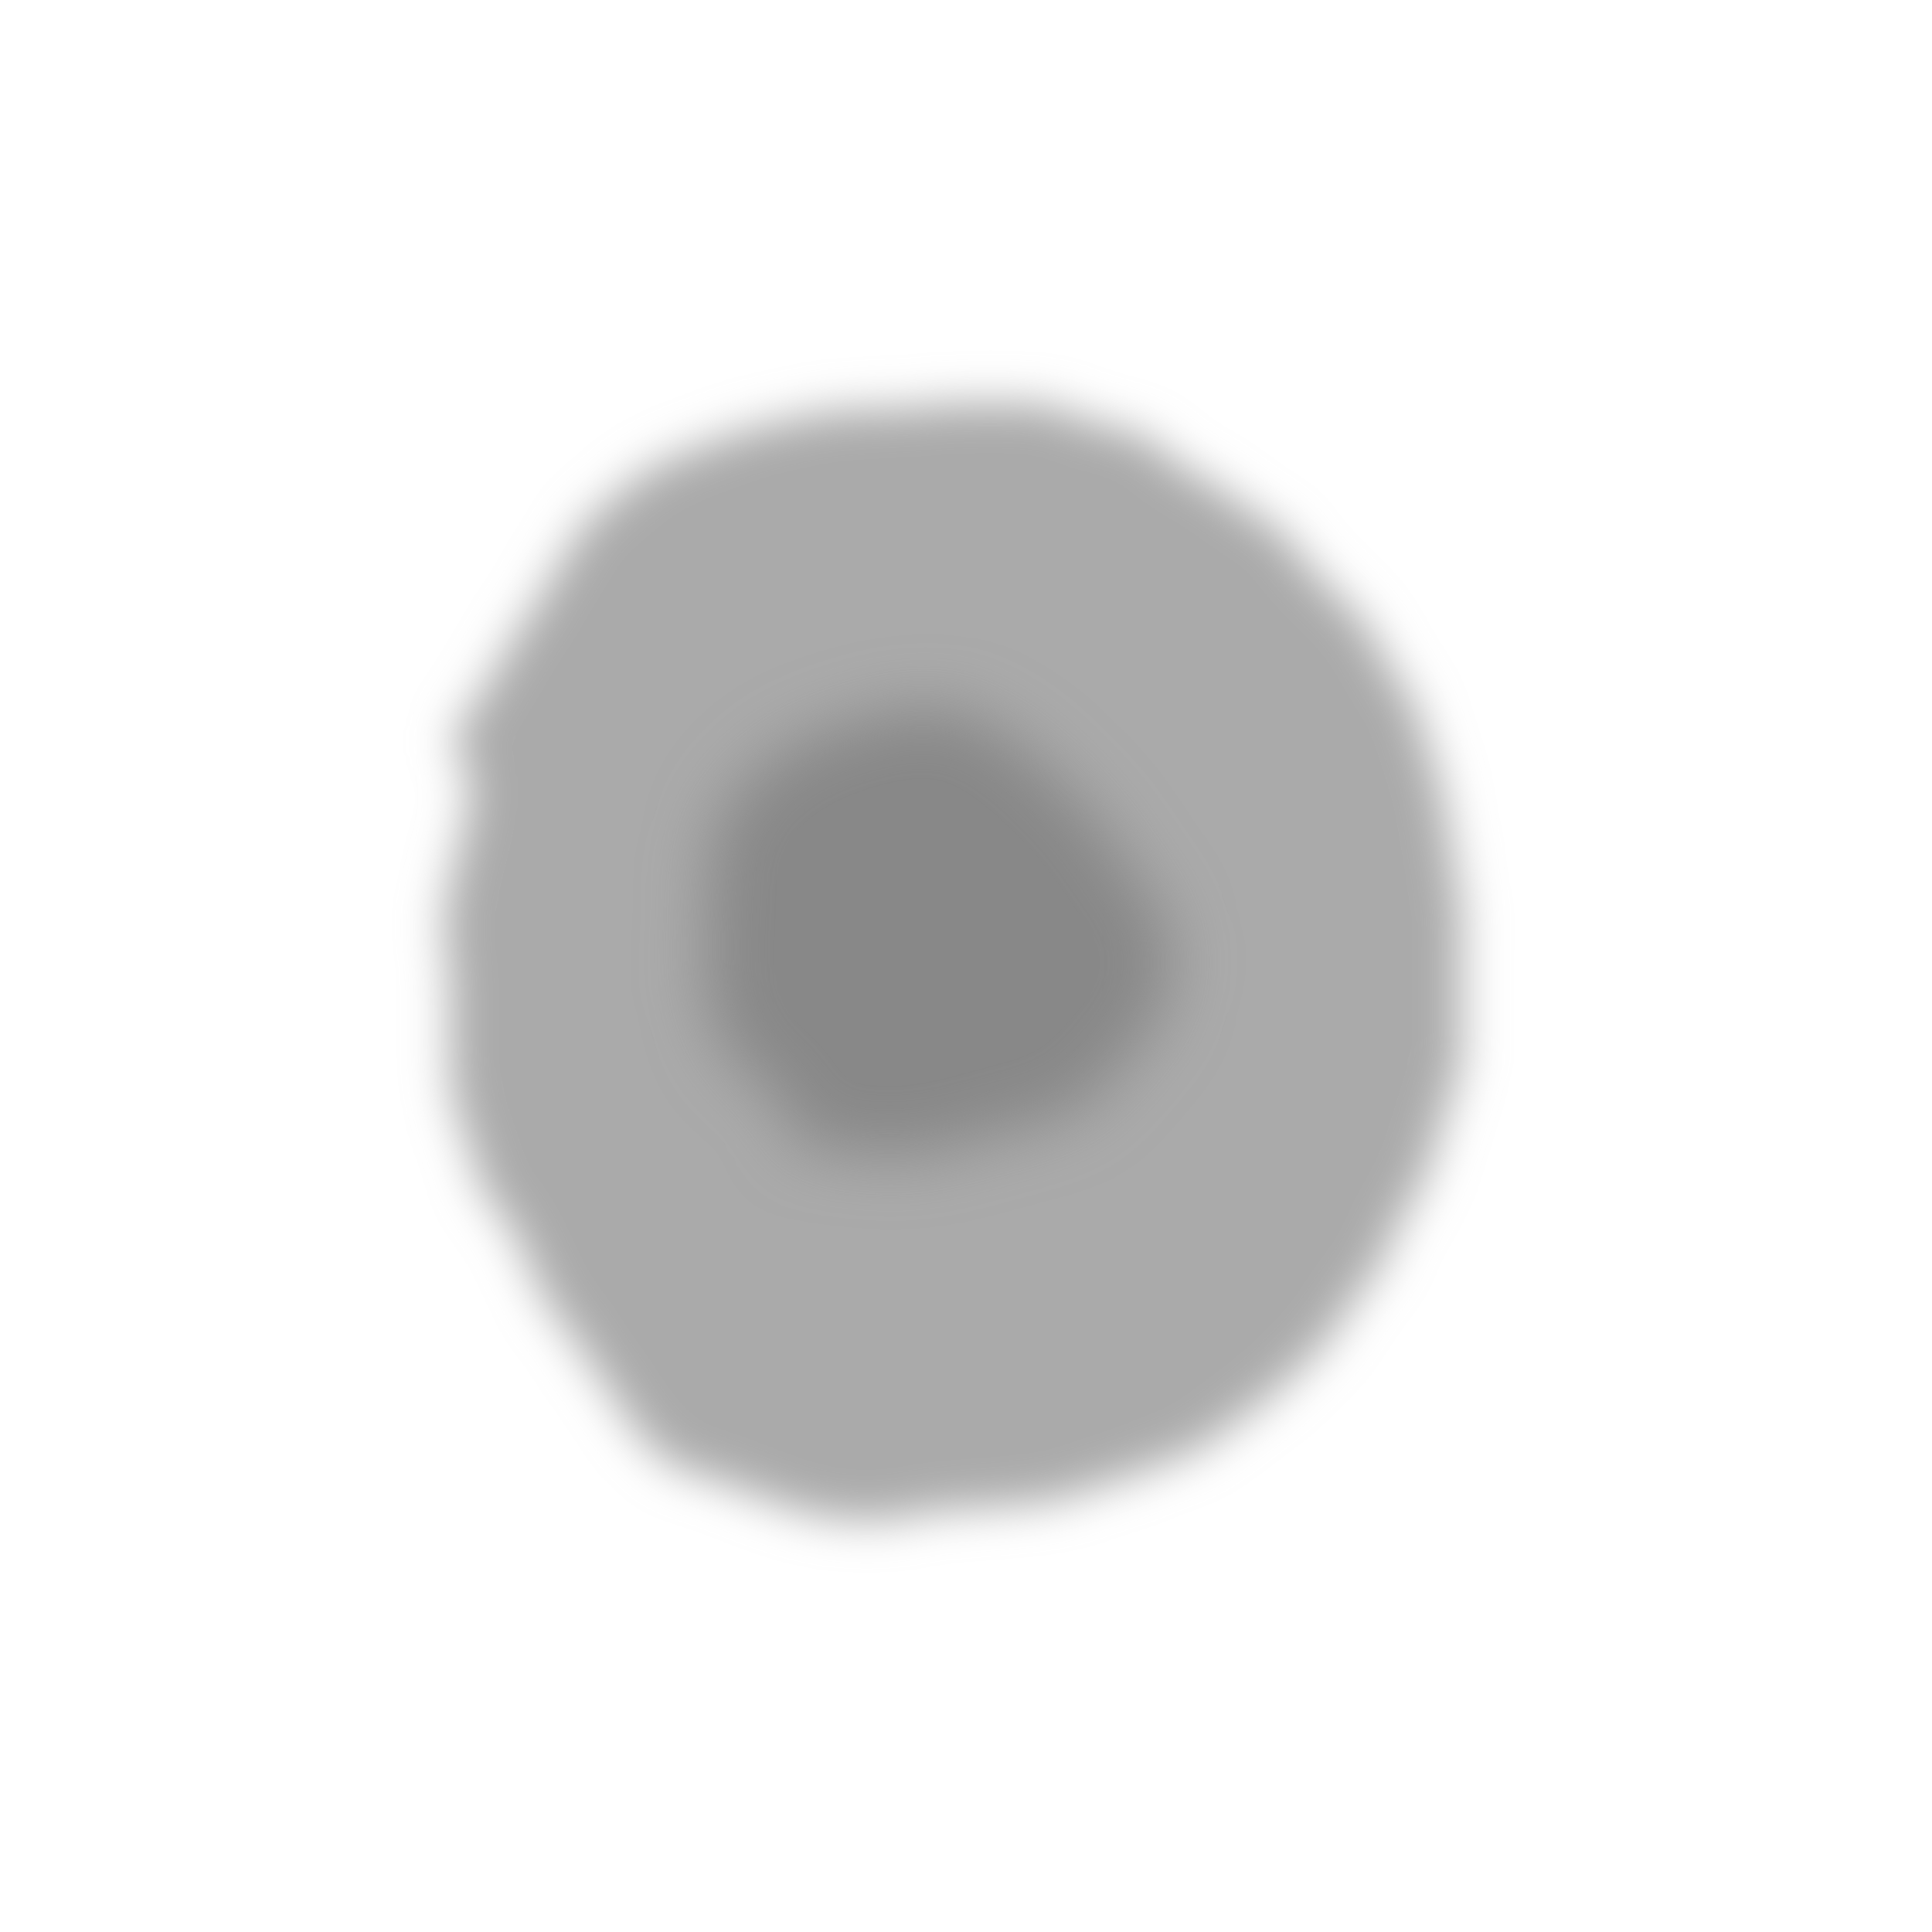
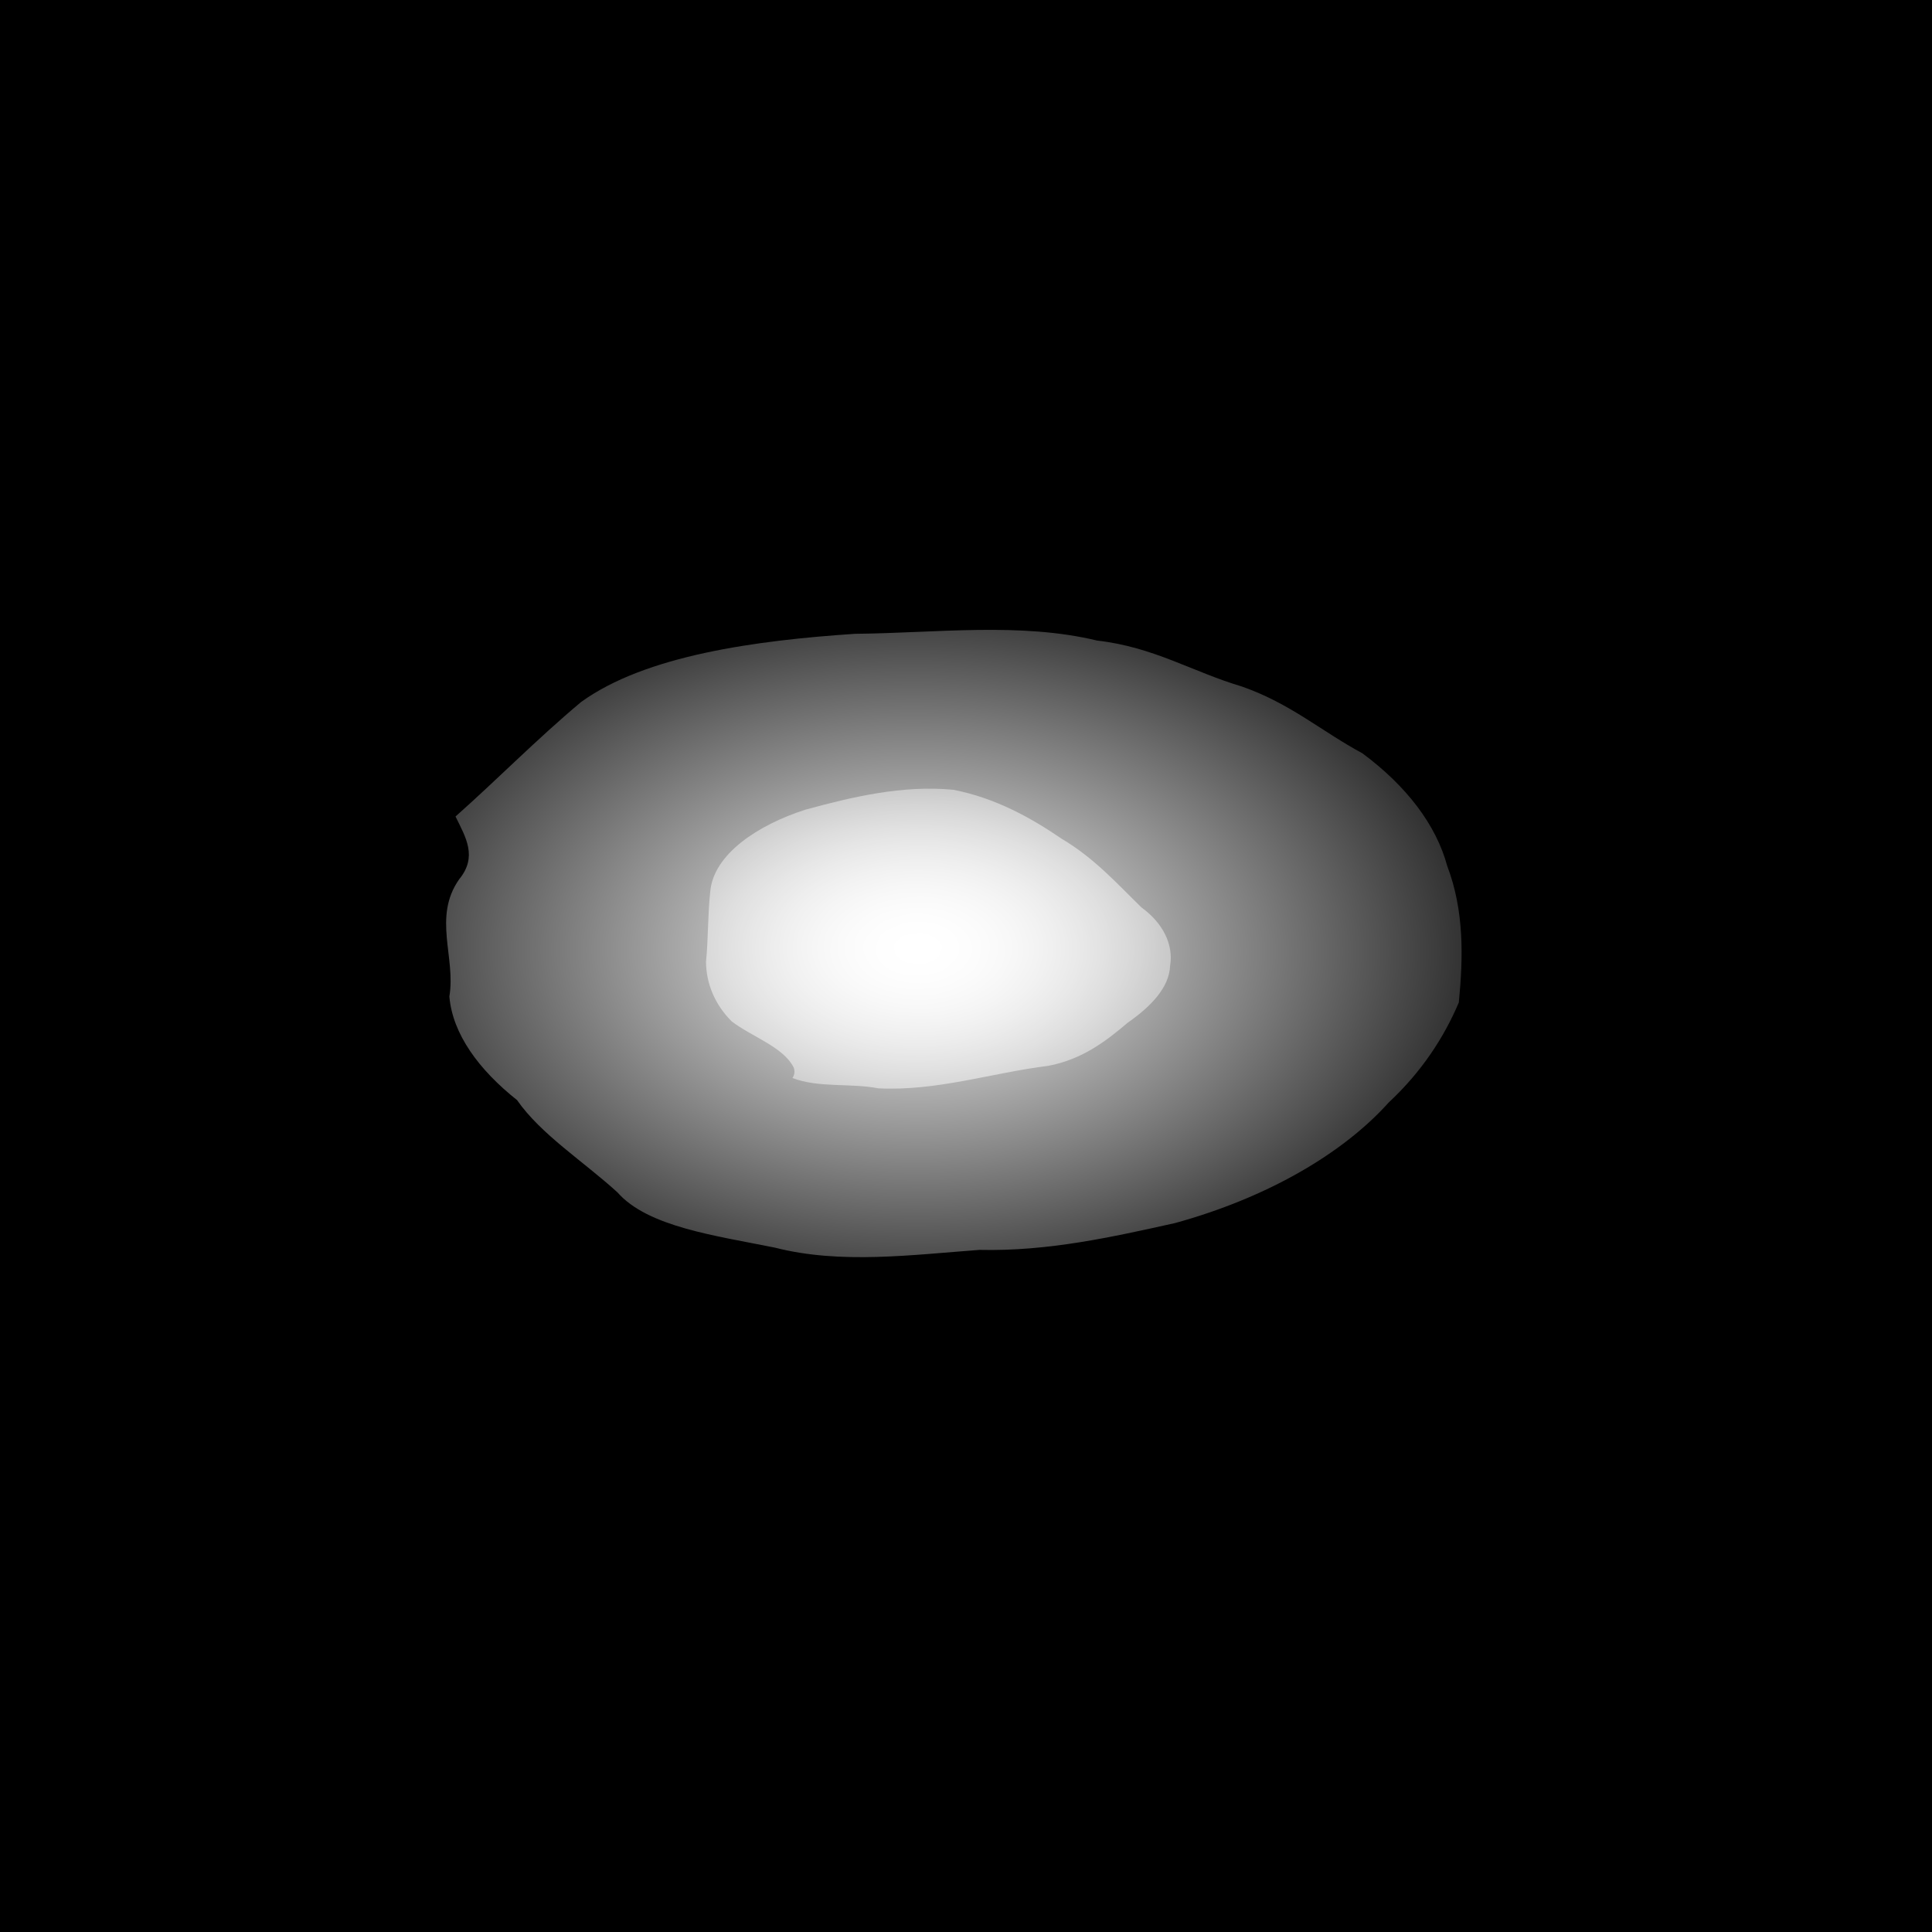
- <svg xmlns="http://www.w3.org/2000/svg" width="128" height="128" id="svg2" version="1.0">
+ <svg xmlns="http://www.w3.org/2000/svg" xmlns:xlink="http://www.w3.org/1999/xlink" width="256" height="256" id="svg2" version="1.0">
  <defs id="defs4">
-     <filter id="filter4921">
-       <feGaussianBlur stdDeviation="1.465" id="feGaussianBlur4923" />
-     </filter>
-     <filter id="filter5013" x="-0.163" width="1.326" y="-0.169" height="1.338">
-       <feGaussianBlur stdDeviation="2.088" id="feGaussianBlur5015" />
-     </filter>
+     <linearGradient id="linearGradient3765">
+       <stop style="stop-color:#ffffff;stop-opacity:1;" offset="0" id="stop3767" />
+       <stop style="stop-color:#ffffff;stop-opacity:0;" offset="1" id="stop3769" />
+     </linearGradient>
+     <radialGradient xlink:href="#linearGradient3765" id="radialGradient3771" cx="60.493" cy="63.606" fx="60.493" fy="63.606" r="15.396" gradientTransform="matrix(1.878274,0.0026048,-0.00166841,1.203049,-52.52824,-13.96002)" gradientUnits="userSpaceOnUse" />
+     <radialGradient xlink:href="#linearGradient3765" id="radialGradient3773" cx="60.609" cy="63.257" fx="60.609" fy="63.257" r="33.639" gradientTransform="matrix(1.347512,0.00610036,-0.00391814,0.8654792,-20.81456,7.853789)" gradientUnits="userSpaceOnUse" />
+     <radialGradient xlink:href="#linearGradient3765" id="radialGradient3780" gradientUnits="userSpaceOnUse" gradientTransform="matrix(1.347512,0.00610036,-0.00391814,0.8654792,-20.81456,7.853789)" cx="60.609" cy="63.257" fx="60.609" fy="63.257" r="33.639" />
+     <radialGradient xlink:href="#linearGradient3765" id="radialGradient3782" gradientUnits="userSpaceOnUse" gradientTransform="matrix(1.878274,0.0026048,-0.00166841,1.203049,-52.52824,-13.96002)" cx="60.493" cy="63.606" fx="60.493" fy="63.606" r="15.396" />
+     <radialGradient xlink:href="#linearGradient3765" id="radialGradient3785" gradientUnits="userSpaceOnUse" gradientTransform="matrix(3.756547,0.0052096,-0.00333682,2.406097,-105.0565,-27.92004)" cx="60.493" cy="63.606" fx="60.493" fy="63.606" r="15.396" />
+     <radialGradient xlink:href="#linearGradient3765" id="radialGradient3788" gradientUnits="userSpaceOnUse" gradientTransform="matrix(2.695024,0.01220072,-0.00783628,1.730958,-41.62911,15.70758)" cx="60.609" cy="63.257" fx="60.609" fy="63.257" r="33.639" />
  </defs>
-   <path style="fill:#aaaaaa;fill-rule:evenodd;stroke:none;stroke-width:0;stroke-linecap:butt;stroke-linejoin:miter;stroke-opacity:1;stroke-miterlimit:4;stroke-dasharray:none;fill-opacity:1;filter:url(#filter4921)" d="M 30.179,48.714 C 30.179,48.19 31.568,46.649 31.964,45.857 C 32.479,44.828 33.24,43.841 33.75,42.821 C 34.356,41.609 35.295,40.624 35.893,39.429 C 36.559,38.096 37.545,36.839 38.214,35.5 C 38.792,34.345 40.118,33.597 41.071,32.643 C 42.022,31.692 43.109,31.088 44.286,30.5 C 45.654,29.816 46.959,29.467 48.393,28.893 C 49.92,28.282 51.625,28.04 53.214,27.643 C 54.913,27.218 57.166,27.107 58.929,27.107 C 60.573,27.107 62.224,26.75 63.929,26.75 C 65.119,26.75 66.31,26.75 67.5,26.75 C 68.983,26.75 70.168,27.013 71.429,27.643 C 72.304,28.081 73.72,28.305 74.643,28.536 C 75.612,28.778 76.774,29.595 77.5,30.321 C 78.363,31.184 79.947,31.755 80.893,32.464 C 81.992,33.289 83.198,34.242 84.286,34.786 C 85.18,35.233 86.092,36.949 86.786,37.643 C 87.746,38.603 88.583,39.44 89.464,40.321 C 90.404,41.261 91.025,42.193 91.607,43.357 C 92.232,44.608 93.137,45.703 93.75,46.929 C 94.372,48.172 94.41,49.498 95,50.679 C 95.481,51.64 95.594,53.412 95.893,54.607 C 96.257,56.062 96.239,57.599 96.607,59.071 C 96.905,60.262 96.786,61.944 96.786,63.179 C 96.786,64.369 96.786,65.56 96.786,66.75 C 96.786,67.821 96.786,68.893 96.786,69.964 C 96.786,70.956 96.144,72.174 95.893,73.179 C 95.596,74.367 95.124,75.54 94.821,76.75 C 94.569,77.761 93.83,78.911 93.393,79.786 C 92.891,80.79 92.239,81.543 91.964,82.643 C 91.73,83.579 90.459,85.067 90,85.679 C 89.314,86.593 88.907,87.433 88.214,88.357 C 87.512,89.294 86.587,90.163 85.714,91.036 C 84.807,91.943 84.073,92.535 83.214,93.179 C 82.249,93.902 81.322,94.598 80.357,95.321 C 79.539,95.935 78.411,96.522 77.5,96.75 C 76.325,97.044 75.457,97.707 74.286,98 C 73.355,98.233 72.422,98.486 71.607,98.893 C 70.816,99.289 69.244,99.394 68.393,99.607 C 67.522,99.825 66.552,99.576 65.714,99.786 C 64.866,99.998 63.964,99.964 63.036,99.964 C 62.164,99.964 60.824,100.294 60,100.5 C 59.051,100.737 57.963,100.679 56.964,100.679 C 55.825,100.679 54.926,100.571 53.929,100.321 C 52.434,99.948 51.072,99.465 49.643,98.893 C 48.24,98.332 46.94,97.815 45.536,97.464 C 44.523,97.211 43.927,96.57 43.214,95.857 C 42.578,95.221 42.165,95.009 41.786,94.25 C 41.325,93.328 40.789,92.971 40.357,92.107 C 39.845,91.083 38.9,90.265 38.393,89.25 C 38.052,88.569 37.436,87.758 36.964,87.286 C 36.475,86.796 35.862,85.439 35.536,84.786 C 35.065,83.845 34.748,83.031 34.286,82.107 C 33.791,81.118 32.96,80.101 32.321,79.25 C 31.758,78.499 31.493,77.364 31.25,76.393 C 30.982,75.321 30.446,74.427 30.179,73.357 C 29.807,71.869 29.821,70.29 29.821,68.714 C 29.821,67.643 29.821,66.571 29.821,65.5 C 29.821,64.145 29.464,62.672 29.464,61.214 C 29.464,59.742 29.828,58.51 30.179,57.107 C 30.433,56.089 30.65,55.221 30.893,54.25 C 31.111,53.379 31.071,52.496 31.071,51.571 C 31.071,50.012 29.847,50.37 30.179,48.714 z" id="path4777" />
  <g id="layer1" style="fill:#000000" />
-   <path style="fill:#888888;fill-rule:evenodd;stroke:#000000;stroke-width:0;stroke-linecap:butt;stroke-linejoin:miter;stroke-opacity:1;stroke-miterlimit:4;stroke-dasharray:none;filter:url(#filter5013)" d="M 52.5,75.5 C 53.405,76.327 55.744,75.998 57.321,76.393 C 58.943,76.798 61.336,76.416 62.857,76.036 C 64.831,75.542 66.948,74.825 68.929,74.429 C 70.686,74.077 72.538,72.77 73.571,71.393 C 75.128,69.317 76.806,68.255 77.321,65.679 C 77.798,63.298 77.605,61.167 76.071,59.25 C 74.485,57.267 73.466,55.037 71.607,53.179 C 70.061,51.633 68.425,49.805 66.607,48.714 C 65.234,47.89 63.881,46.929 62.321,46.929 C 60.936,46.929 59.965,46.937 58.571,47.286 C 56.59,47.781 54.722,48.317 52.857,49.25 C 51.016,50.17 49.092,51.953 48.036,53.714 C 47.139,55.209 46.964,57.195 46.964,58.893 C 46.964,60.698 46.786,62.587 46.786,64.429 C 46.786,66.399 47.372,67.591 48.036,69.25 C 48.432,70.242 49.976,71.19 50.714,71.929 C 51.458,72.673 51.918,73.086 52.321,73.893 C 52.697,74.644 52.755,74.225 52.5,75.5 z" id="path4783" />
+   <rect style="fill:#000000;fill-opacity:1;stroke:none" id="rect3759" width="256" height="256" x="0" y="2.0872191e-14" />
+   <path style="fill:url(#radialGradient3788);fill-opacity:1;fill-rule:evenodd;stroke:none" d="m 60.357,108.191 c 5.646,-5.016 10.751,-10.234 16.624,-15.159 8.535,-6.192 23.143,-8.17 36.319,-9.05 10.667,-0.096 21.873,-1.566 32.065,0.894 7.524,0.855 12.637,4.146 19.184,6.088 6.443,2.248 10.563,5.944 15.976,8.851 5.874,4.358 9.771,9.501 11.241,14.928 2.254,5.943 2.125,12.062 1.536,18.091 -1.965,4.626 -4.908,9.164 -9.291,13.254 -6.11,6.801 -16.142,12.63 -28.328,15.979 -8.294,1.839 -16.804,3.763 -25.891,3.549 -8.98,0.665 -18.421,1.926 -27.089,-0.292 -7.834,-1.59 -16.857,-2.739 -20.888,-7.329 -4.473,-4.082 -10.17,-7.702 -13.3,-12.223 -5.054,-4.007 -8.553,-8.759 -8.972,-13.734 0.875,-5.176 -2.218,-10.494 1.286,-15.511 2.47,-3.001 0.898,-5.555 -0.472,-8.335 z" id="path4777" />
+   <path style="fill:url(#radialGradient3785);fill-opacity:1;fill-rule:evenodd;stroke:#000000;stroke-width:0;stroke-linecap:butt;stroke-linejoin:miter;stroke-miterlimit:4;stroke-opacity:1;stroke-dasharray:none" d="m 105,142.841 c 3.459,1.336 7.667,0.649 11.393,1.369 7.798,0.384 15.005,-2.051 22.52,-2.984 4.529,-0.856 7.708,-3.326 10.508,-5.706 2.959,-2.063 5.521,-4.61 5.627,-7.571 0.465,-2.783 -0.952,-5.65 -3.789,-7.7 -3.255,-3.17 -6.237,-6.53 -10.577,-9.106 -4.047,-2.762 -8.721,-5.388 -14.345,-6.491 -6.763,-0.649 -13.443,0.949 -19.614,2.632 -6.326,2.029 -12.173,5.913 -12.611,10.844 -0.341,3.102 -0.251,6.218 -0.563,9.321 0.026,2.766 1.096,5.597 3.412,7.896 2.678,2.044 6.785,3.353 8.189,6.069 0.199,0.47 0.153,0.983 -0.149,1.429 z" id="path4783" />
</svg>
